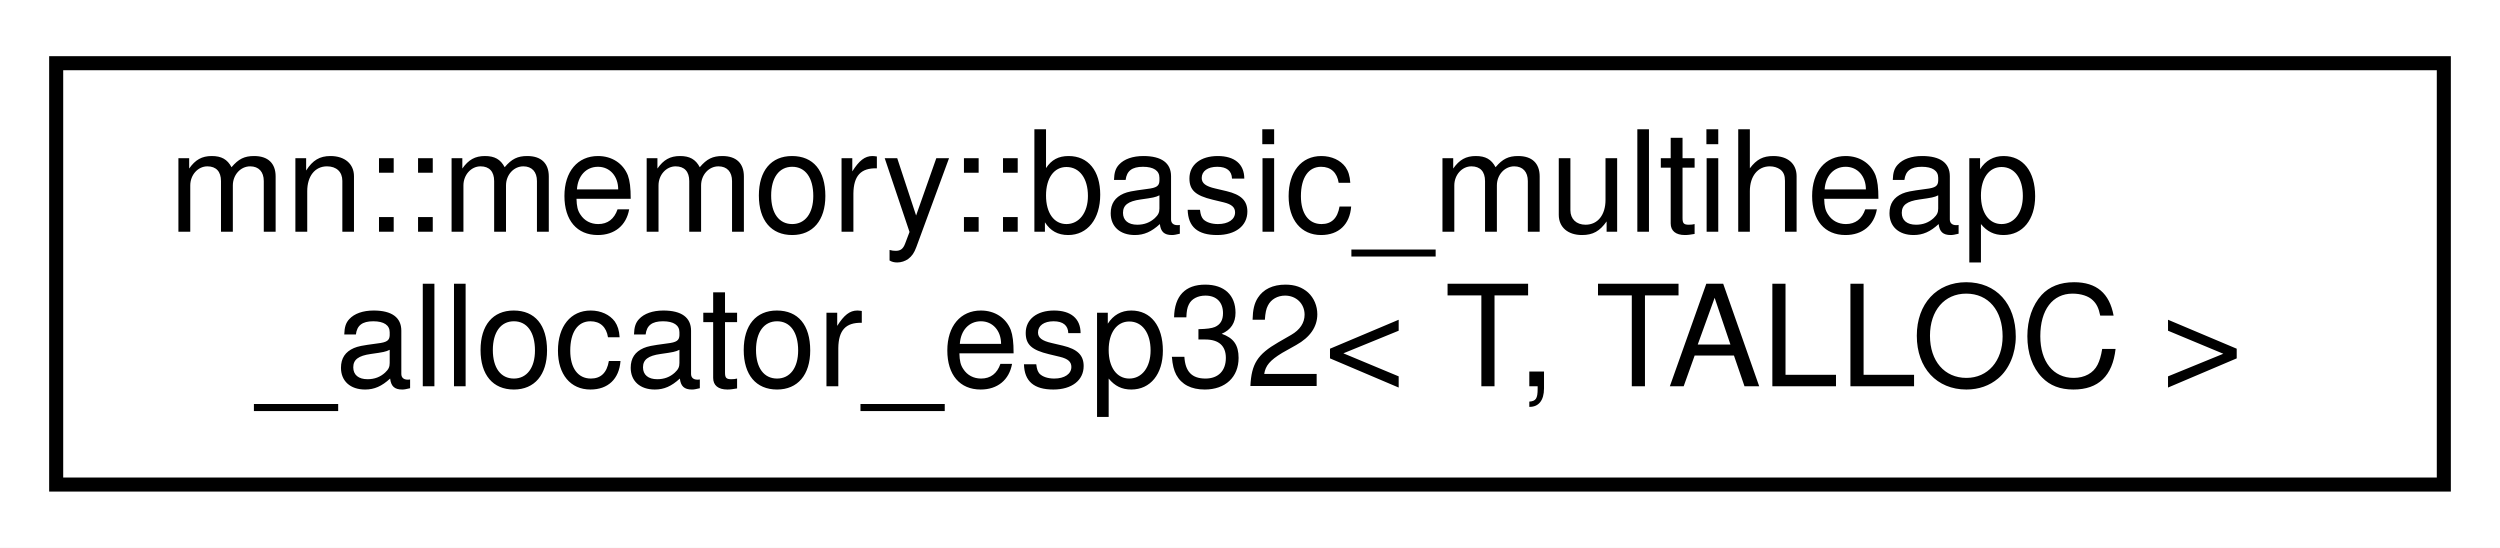
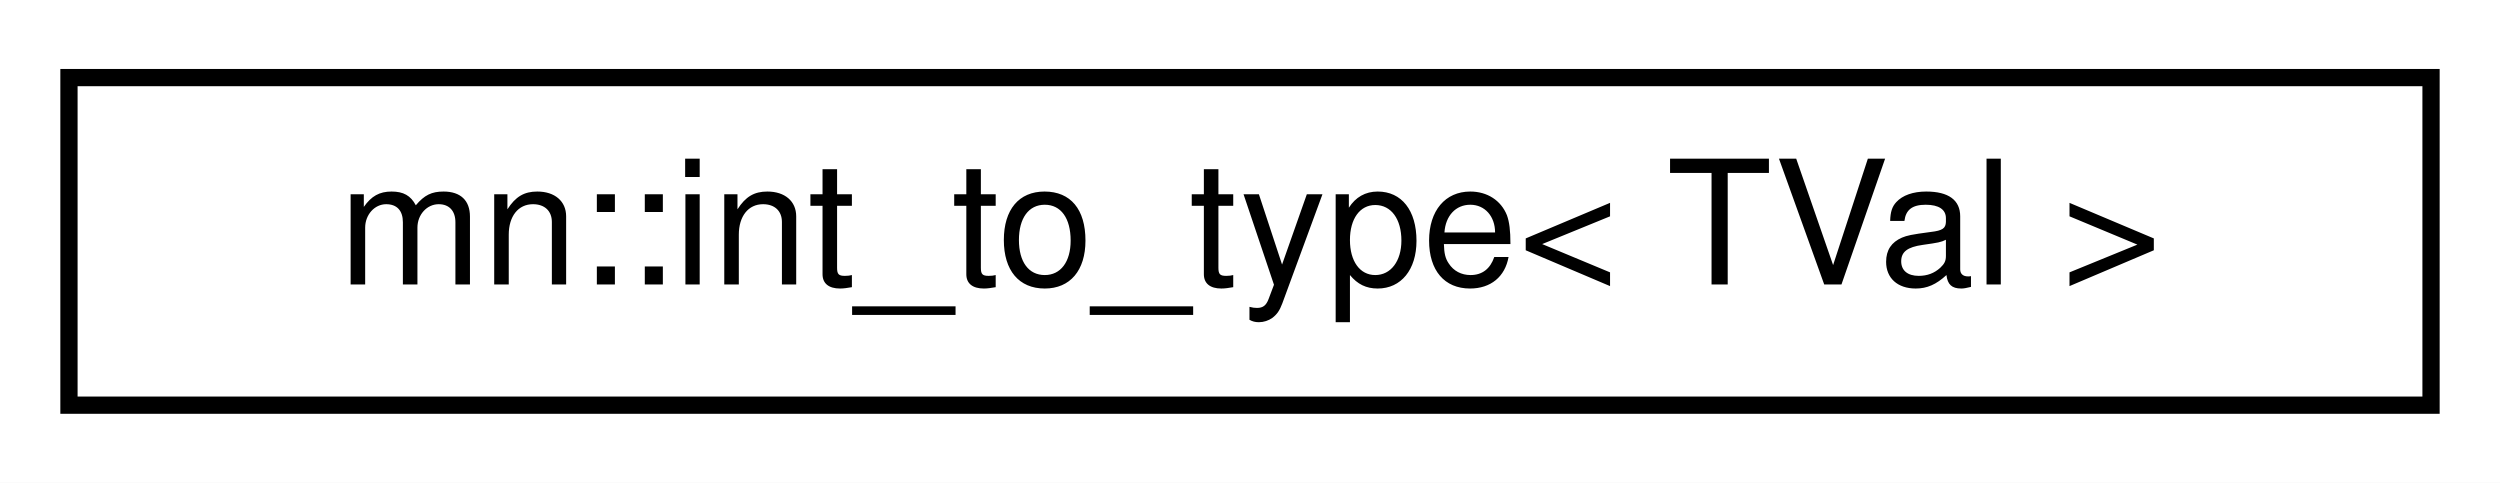
- <svg xmlns="http://www.w3.org/2000/svg" xmlns:xlink="http://www.w3.org/1999/xlink" width="178pt" height="39pt" viewBox="0.00 0.00 178.00 39.00">
-   <g id="graph0" class="graph" transform="scale(1 1) rotate(0) translate(4 35)">
-     <polygon fill="white" stroke="transparent" points="-4,4 -4,-35 174,-35 174,4 -4,4" />
+ <svg xmlns="http://www.w3.org/2000/svg" xmlns:xlink="http://www.w3.org/1999/xlink" width="145pt" height="28pt" viewBox="0.00 0.00 145.00 28.00">
+   <g id="graph0" class="graph" transform="scale(1 1) rotate(0) translate(4 24)">
+     <polygon fill="white" stroke="transparent" points="-4,4 -4,-24 141,-24 141,4 -4,4" />
    <g id="node1" class="node">
      <g id="a_node1">
-         <a xlink:href="classmn_1_1memory_1_1basic__multiheap__allocator__esp32.html" target="_top" xlink:title=" ">
-           <polygon fill="white" stroke="black" points="0,-0.5 0,-30.5 170,-30.5 170,-0.5 0,-0.5" />
-           <text text-anchor="start" x="8" y="-18.5" font-family="Helvetica,sans-Serif" font-size="10.00">mn::memory::basic_multiheap</text>
-           <text text-anchor="middle" x="85" y="-7.5" font-family="Helvetica,sans-Serif" font-size="10.00">_allocator_esp32&lt; T, TALLOC &gt;</text>
+         <a xlink:href="structmn_1_1int__to__type.html" target="_top" xlink:title=" ">
+           <polygon fill="white" stroke="black" points="0,-0.5 0,-19.5 137,-19.5 137,-0.5 0,-0.5" />
+           <text text-anchor="middle" x="68.5" y="-7.5" font-family="Helvetica,sans-Serif" font-size="10.00">mn::int_to_type&lt; TVal &gt;</text>
        </a>
      </g>
    </g>
  </g>
</svg>
